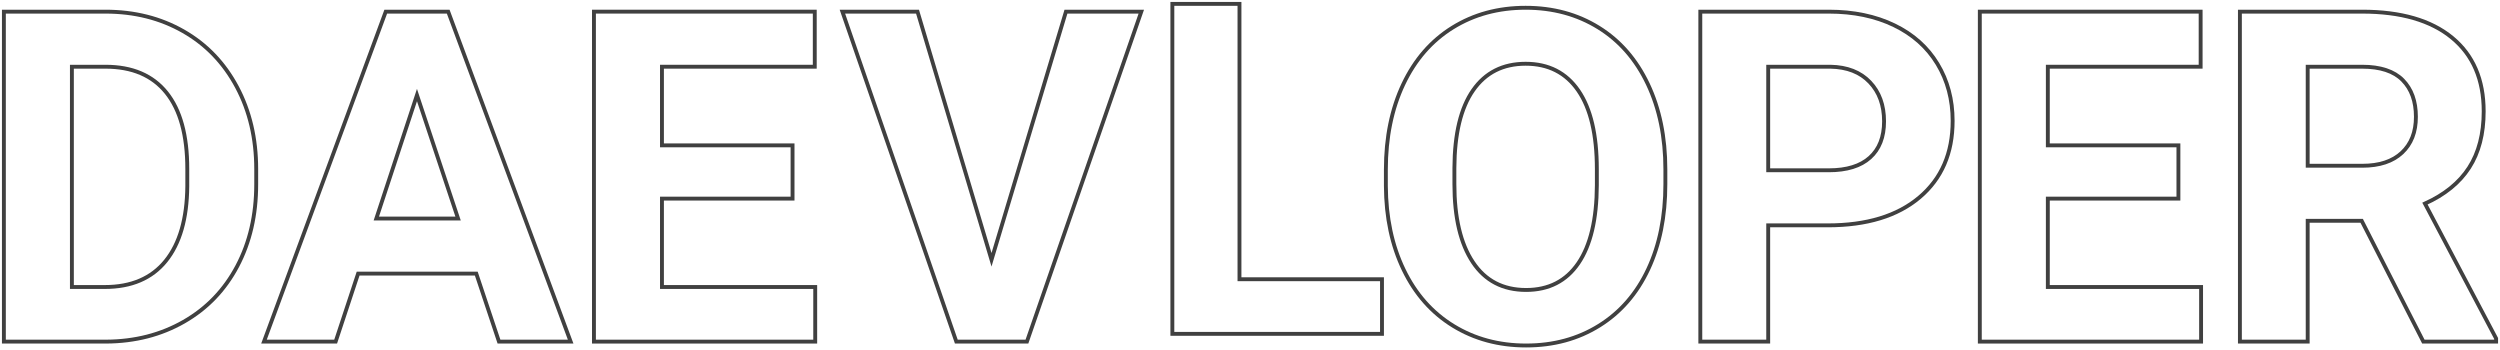
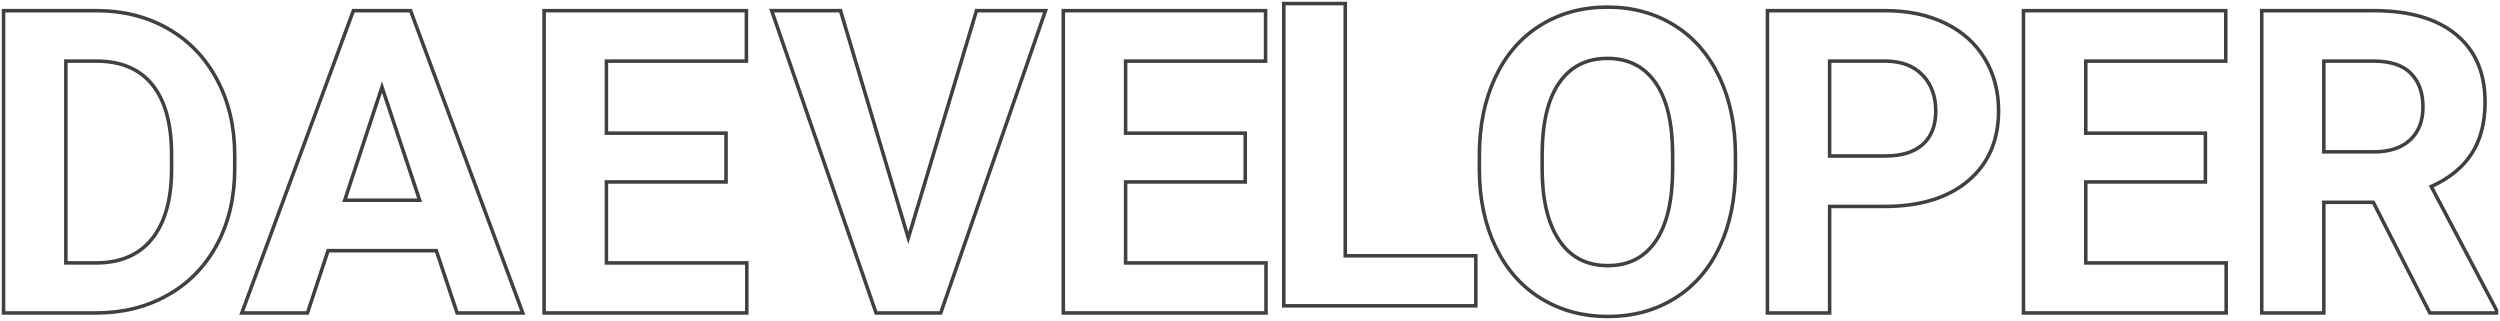
- <svg xmlns="http://www.w3.org/2000/svg" width="644px" height="90px" viewBox="0 0 644 90" version="1.1">
+ <svg xmlns="http://www.w3.org/2000/svg" width="703px" height="90px" viewBox="0 0 703 90" version="1.1">
  <defs />
  <g id="Roboto" stroke="none" stroke-width="1" fill="none" fill-rule="evenodd">
-     <g id="Artboard" transform="translate(-28, -40)" stroke="#404040">
-       <g id="Group" transform="translate(29, 41)">
+     <g id="Artboard" transform="translate(-30, -40)" stroke="#404040">
+       <g id="Group" transform="translate(31, 41)">
        <path d="M121.692,69.486 L91.25,69.486 L85.462,87 L67,87 L98.368,2 L114.458,2 L146,87 L127.538,87 L121.692,69.486 Z M95.938,55.3 L117.004,55.3 L106.413,23.484 L95.938,55.3 Z" id="A-Copy" />
        <path d="M0,87 L0,2 L26.164,2 C33.639,2 40.326,3.683 46.224,7.05 C52.123,10.416 56.727,15.203 60.036,21.411 C63.345,27.619 65,34.673 65,42.573 L65,46.485 C65,54.386 63.375,61.41 60.124,67.56 C56.873,73.709 52.288,78.477 46.37,81.863 C40.452,85.249 33.775,86.961 26.339,87 L0,87 Z M17.52,16.186 L17.52,72.931 L25.988,72.931 C32.841,72.931 38.077,70.693 41.698,66.217 C45.319,61.741 47.168,55.339 47.246,47.01 L47.246,42.515 C47.246,33.875 45.455,27.327 41.873,22.871 C38.291,18.414 33.055,16.186 26.164,16.186 L17.52,16.186 Z" id="D" />
        <polygon id="E" points="203.16 50.163 169.52 50.163 169.52 72.931 209 72.931 209 87 152 87 152 2 208.883 2 208.883 16.186 169.52 16.186 169.52 36.444 203.16 36.444" />
-         <polygon id="E" points="560.16 50.163 526.52 50.163 526.52 72.931 566 72.931 566 87 509 87 509 2 565.883 2 565.883 16.186 526.52 16.186 526.52 36.444 560.16 36.444" />
+         <polygon id="E" points="349.16 50.163 315.52 50.163 315.52 72.931 355 72.931 355 87 298 87 298 2 354.883 2 354.883 16.186 315.52 16.186 315.52 36.444 349.16 36.444" />
+         <polygon id="E" points="619.16 50.163 585.52 50.163 585.52 72.931 625 72.931 625 87 568 87 568 2 624.883 2 624.883 16.186 585.52 16.186 585.52 36.444 619.16 36.444" />
        <polygon id="V" points="254.413 65.925 273.59 2 293 2 263.537 87 245.347 87 216 2 235.352 2" />
-         <polygon id="L" points="318.289 70.931 355 70.931 355 85 301 85 301 0 318.289 0" />
-         <path d="M428,46.419 C428,54.755 426.529,62.063 423.587,68.344 C420.645,74.624 416.436,79.471 410.958,82.882 C405.481,86.294 399.2,88 392.116,88 C385.11,88 378.858,86.314 373.361,82.941 C367.864,79.567 363.606,74.75 360.587,68.489 C357.568,62.228 356.039,55.026 356,46.884 L356,42.697 C356,34.362 357.5,27.024 360.5,20.685 C363.5,14.347 367.739,9.481 373.216,6.089 C378.694,2.696 384.955,1 392,1 C399.045,1 405.306,2.696 410.784,6.089 C416.261,9.481 420.5,14.347 423.5,20.685 C426.5,27.024 428,34.342 428,42.639 L428,46.419 Z M410.348,42.581 C410.348,33.702 408.761,26.957 405.587,22.343 C402.413,17.729 397.884,15.422 392,15.422 C386.155,15.422 381.645,17.7 378.471,22.256 C375.297,26.811 373.69,33.489 373.652,42.29 L373.652,46.419 C373.652,55.065 375.239,61.772 378.413,66.541 C381.587,71.31 386.155,73.694 392.116,73.694 C397.961,73.694 402.452,71.397 405.587,66.802 C408.723,62.208 410.31,55.511 410.348,46.71 L410.348,42.581 Z" id="O" />
-         <path d="M454.489,57.052 L454.489,87 L437,87 L437,2 L470.112,2 C476.486,2 482.092,3.168 486.93,5.503 C491.769,7.838 495.49,11.156 498.094,15.456 C500.698,19.757 502,24.651 502,30.139 C502,38.468 499.153,45.035 493.46,49.842 C487.766,54.648 479.886,57.052 469.821,57.052 L454.489,57.052 Z M454.489,42.865 L470.112,42.865 C474.737,42.865 478.264,41.776 480.693,39.596 C483.122,37.417 484.336,34.303 484.336,30.255 C484.336,26.091 483.112,22.725 480.664,20.156 C478.215,17.587 474.834,16.264 470.52,16.186 L454.489,16.186 L454.489,42.865 Z" id="P" />
-         <path d="M607.37,55.884 L593.46,55.884 L593.46,87 L576,87 L576,2 L607.487,2 C617.497,2 625.219,4.238 630.651,8.714 C636.083,13.189 638.799,19.514 638.799,27.687 C638.799,33.486 637.548,38.322 635.045,42.194 C632.542,46.067 628.75,49.151 623.667,51.447 L642,86.183 L642,87 L623.259,87 L607.37,55.884 Z M593.46,41.698 L607.545,41.698 C611.929,41.698 615.325,40.579 617.73,38.341 C620.136,36.103 621.339,33.019 621.339,29.088 C621.339,25.079 620.204,21.927 617.934,19.63 C615.664,17.334 612.182,16.186 607.487,16.186 L593.46,16.186 L593.46,41.698 Z" id="R" />
+         <polygon id="L" points="377.289 70.931 414 70.931 414 85 360 85 360 0 377.289 0" />
+         <path d="M487,46.419 C487,54.755 485.529,62.063 482.587,68.344 C479.645,74.624 475.436,79.471 469.958,82.882 C464.481,86.294 458.2,88 451.116,88 C444.11,88 437.858,86.314 432.361,82.941 C426.864,79.567 422.606,74.75 419.587,68.489 C416.568,62.228 415.039,55.026 415,46.884 L415,42.697 C415,34.362 416.5,27.024 419.5,20.685 C422.5,14.347 426.739,9.481 432.216,6.089 C437.694,2.696 443.955,1 451,1 C458.045,1 464.306,2.696 469.784,6.089 C475.261,9.481 479.5,14.347 482.5,20.685 C485.5,27.024 487,34.342 487,42.639 L487,46.419 Z M469.348,42.581 C469.348,33.702 467.761,26.957 464.587,22.343 C461.413,17.729 456.884,15.422 451,15.422 C445.155,15.422 440.645,17.7 437.471,22.256 C434.297,26.811 432.69,33.489 432.652,42.29 L432.652,46.419 C432.652,55.065 434.239,61.772 437.413,66.541 C440.587,71.31 445.155,73.694 451.116,73.694 C456.961,73.694 461.452,71.397 464.587,66.802 C467.723,62.208 469.31,55.511 469.348,46.71 L469.348,42.581 Z" id="O" />
+         <path d="M513.489,57.052 L513.489,87 L496,87 L496,2 L529.112,2 C535.486,2 541.092,3.168 545.93,5.503 C550.769,7.838 554.49,11.156 557.094,15.456 C559.698,19.757 561,24.651 561,30.139 C561,38.468 558.153,45.035 552.46,49.842 C546.766,54.648 538.886,57.052 528.821,57.052 L513.489,57.052 Z M513.489,42.865 L529.112,42.865 C533.737,42.865 537.264,41.776 539.693,39.596 C542.122,37.417 543.336,34.303 543.336,30.255 C543.336,26.091 542.112,22.725 539.664,20.156 C537.215,17.587 533.834,16.264 529.52,16.186 L513.489,16.186 L513.489,42.865 Z" id="P" />
+         <path d="M666.37,55.884 L652.46,55.884 L652.46,87 L635,87 L635,2 L666.487,2 C676.497,2 684.219,4.238 689.651,8.714 C695.083,13.189 697.799,19.514 697.799,27.687 C697.799,33.486 696.548,38.322 694.045,42.194 C691.542,46.067 687.75,49.151 682.667,51.447 L701,86.183 L701,87 L682.259,87 L666.37,55.884 Z M652.46,41.698 L666.545,41.698 C670.929,41.698 674.325,40.579 676.73,38.341 C679.136,36.103 680.339,33.019 680.339,29.088 C680.339,25.079 679.204,21.927 676.934,19.63 C674.664,17.334 671.182,16.186 666.487,16.186 L652.46,16.186 L652.46,41.698 Z" id="R" />
      </g>
    </g>
  </g>
</svg>
